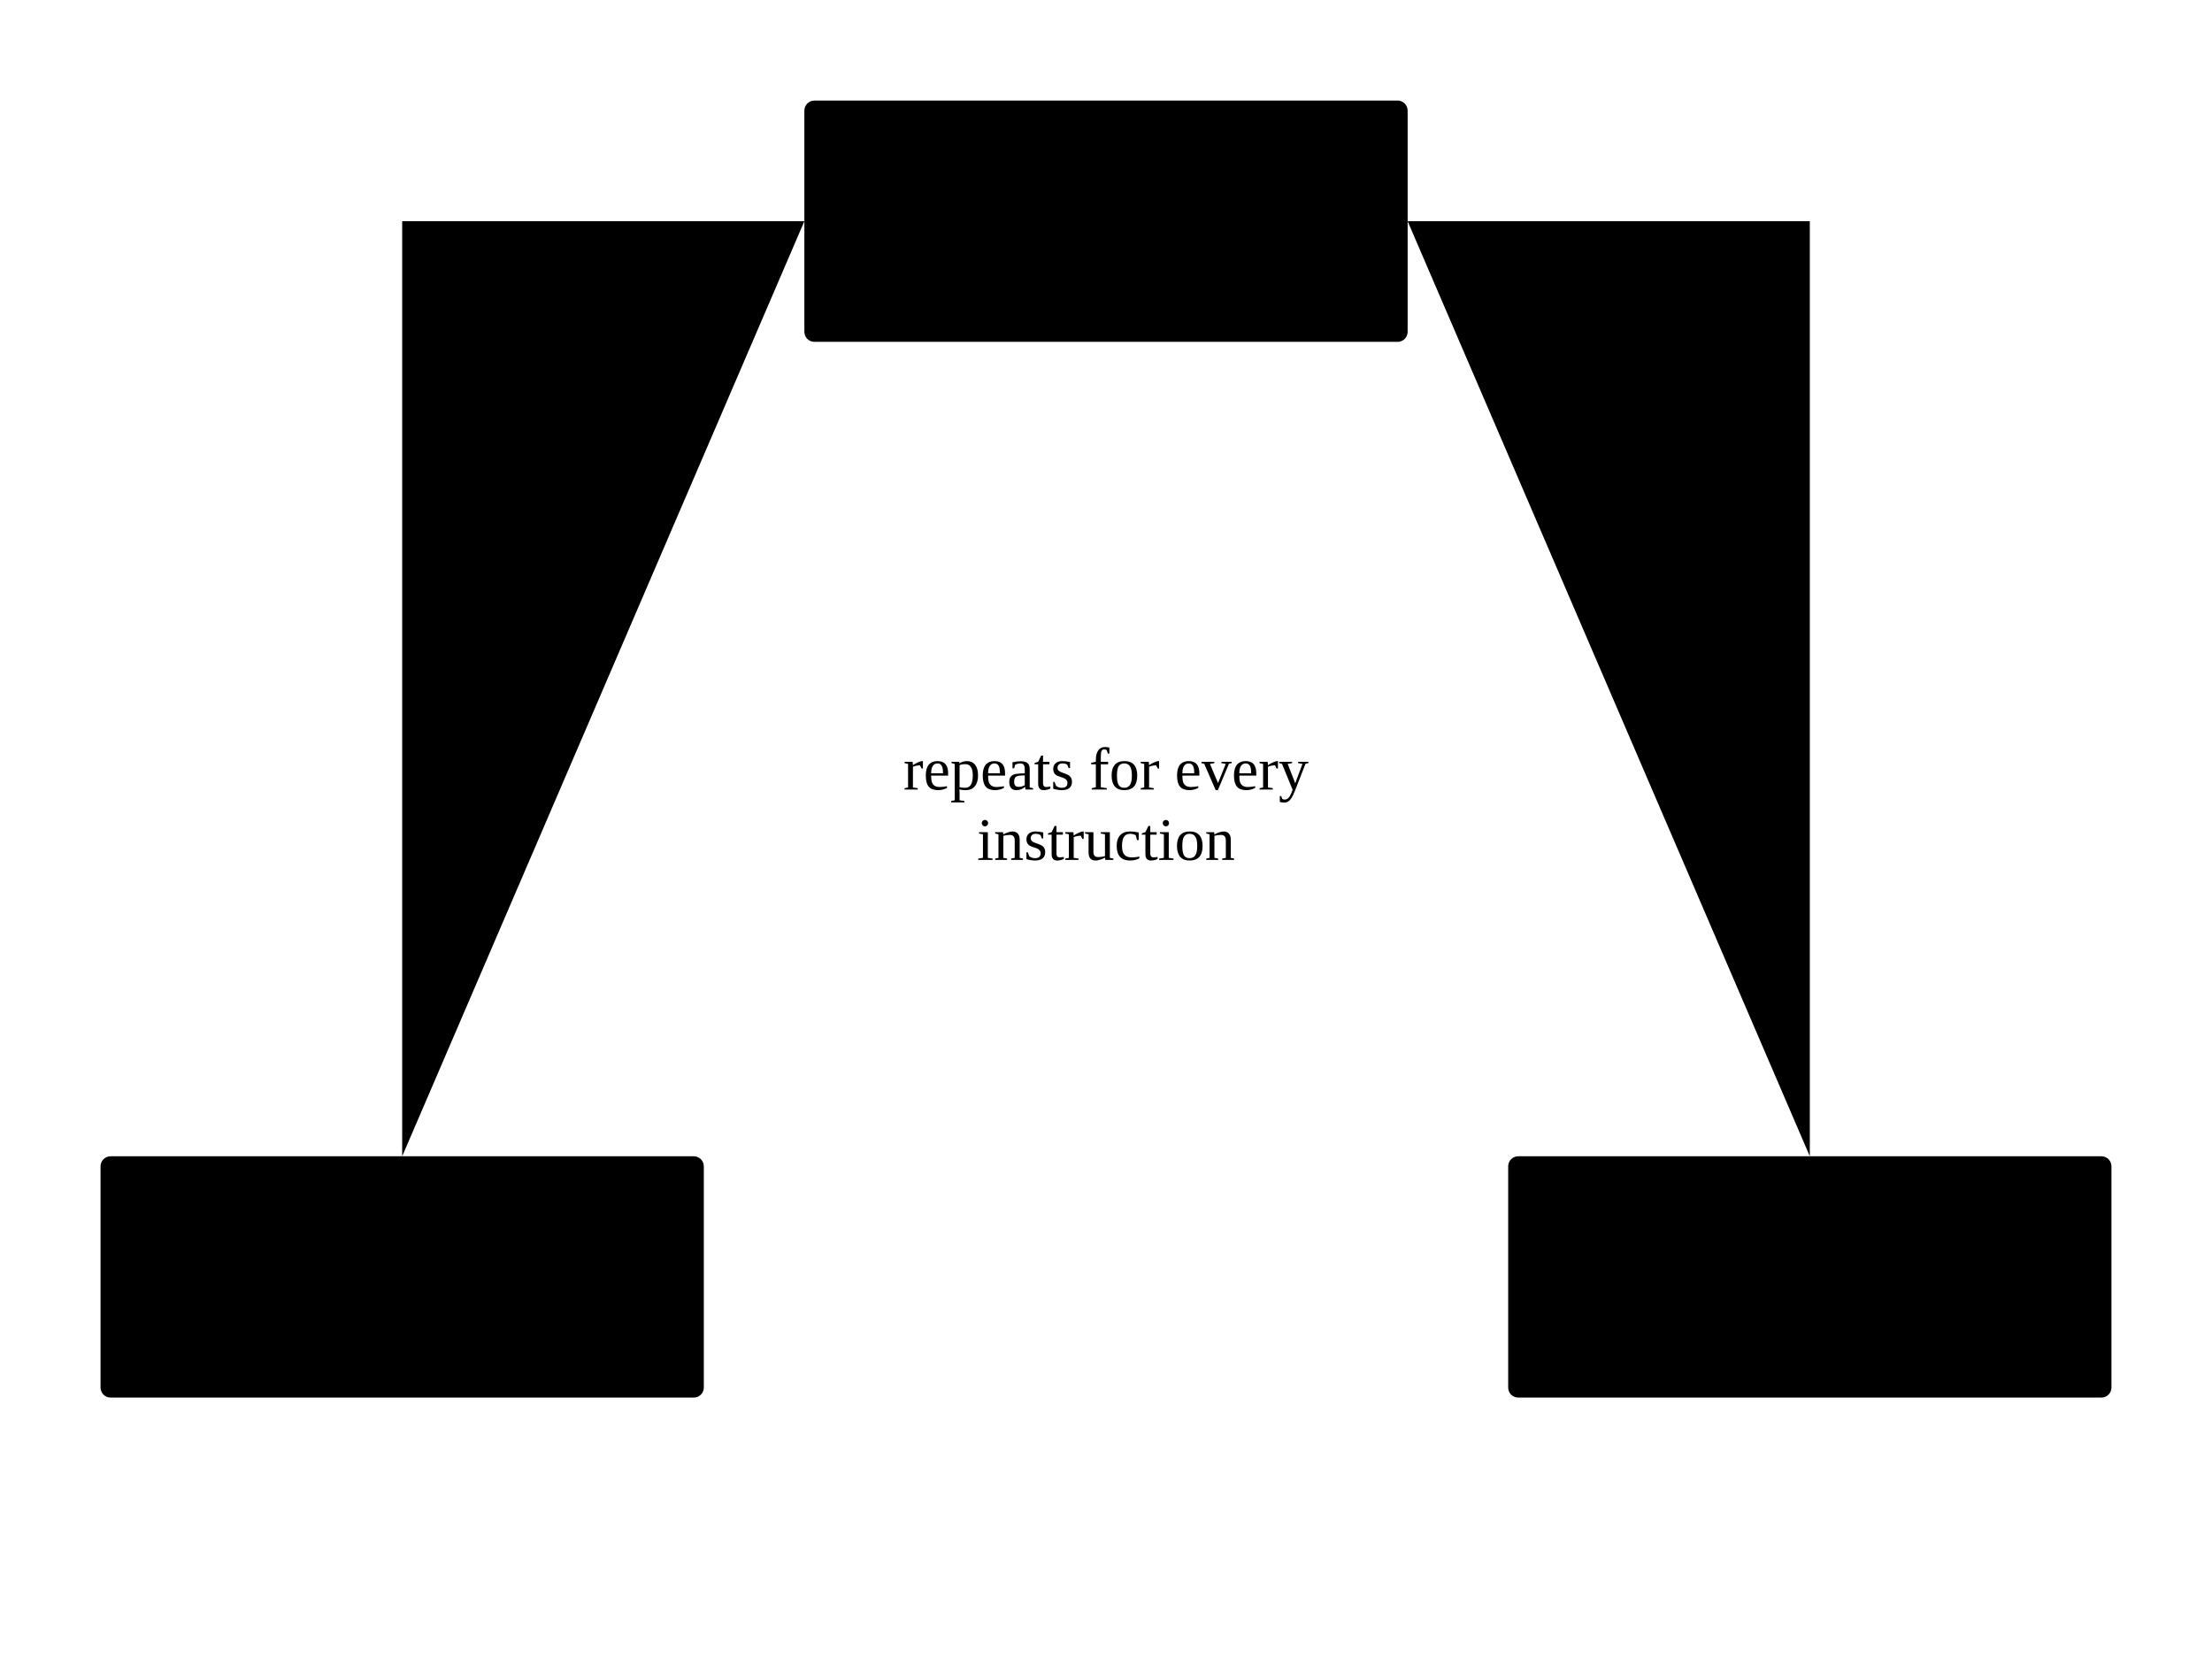
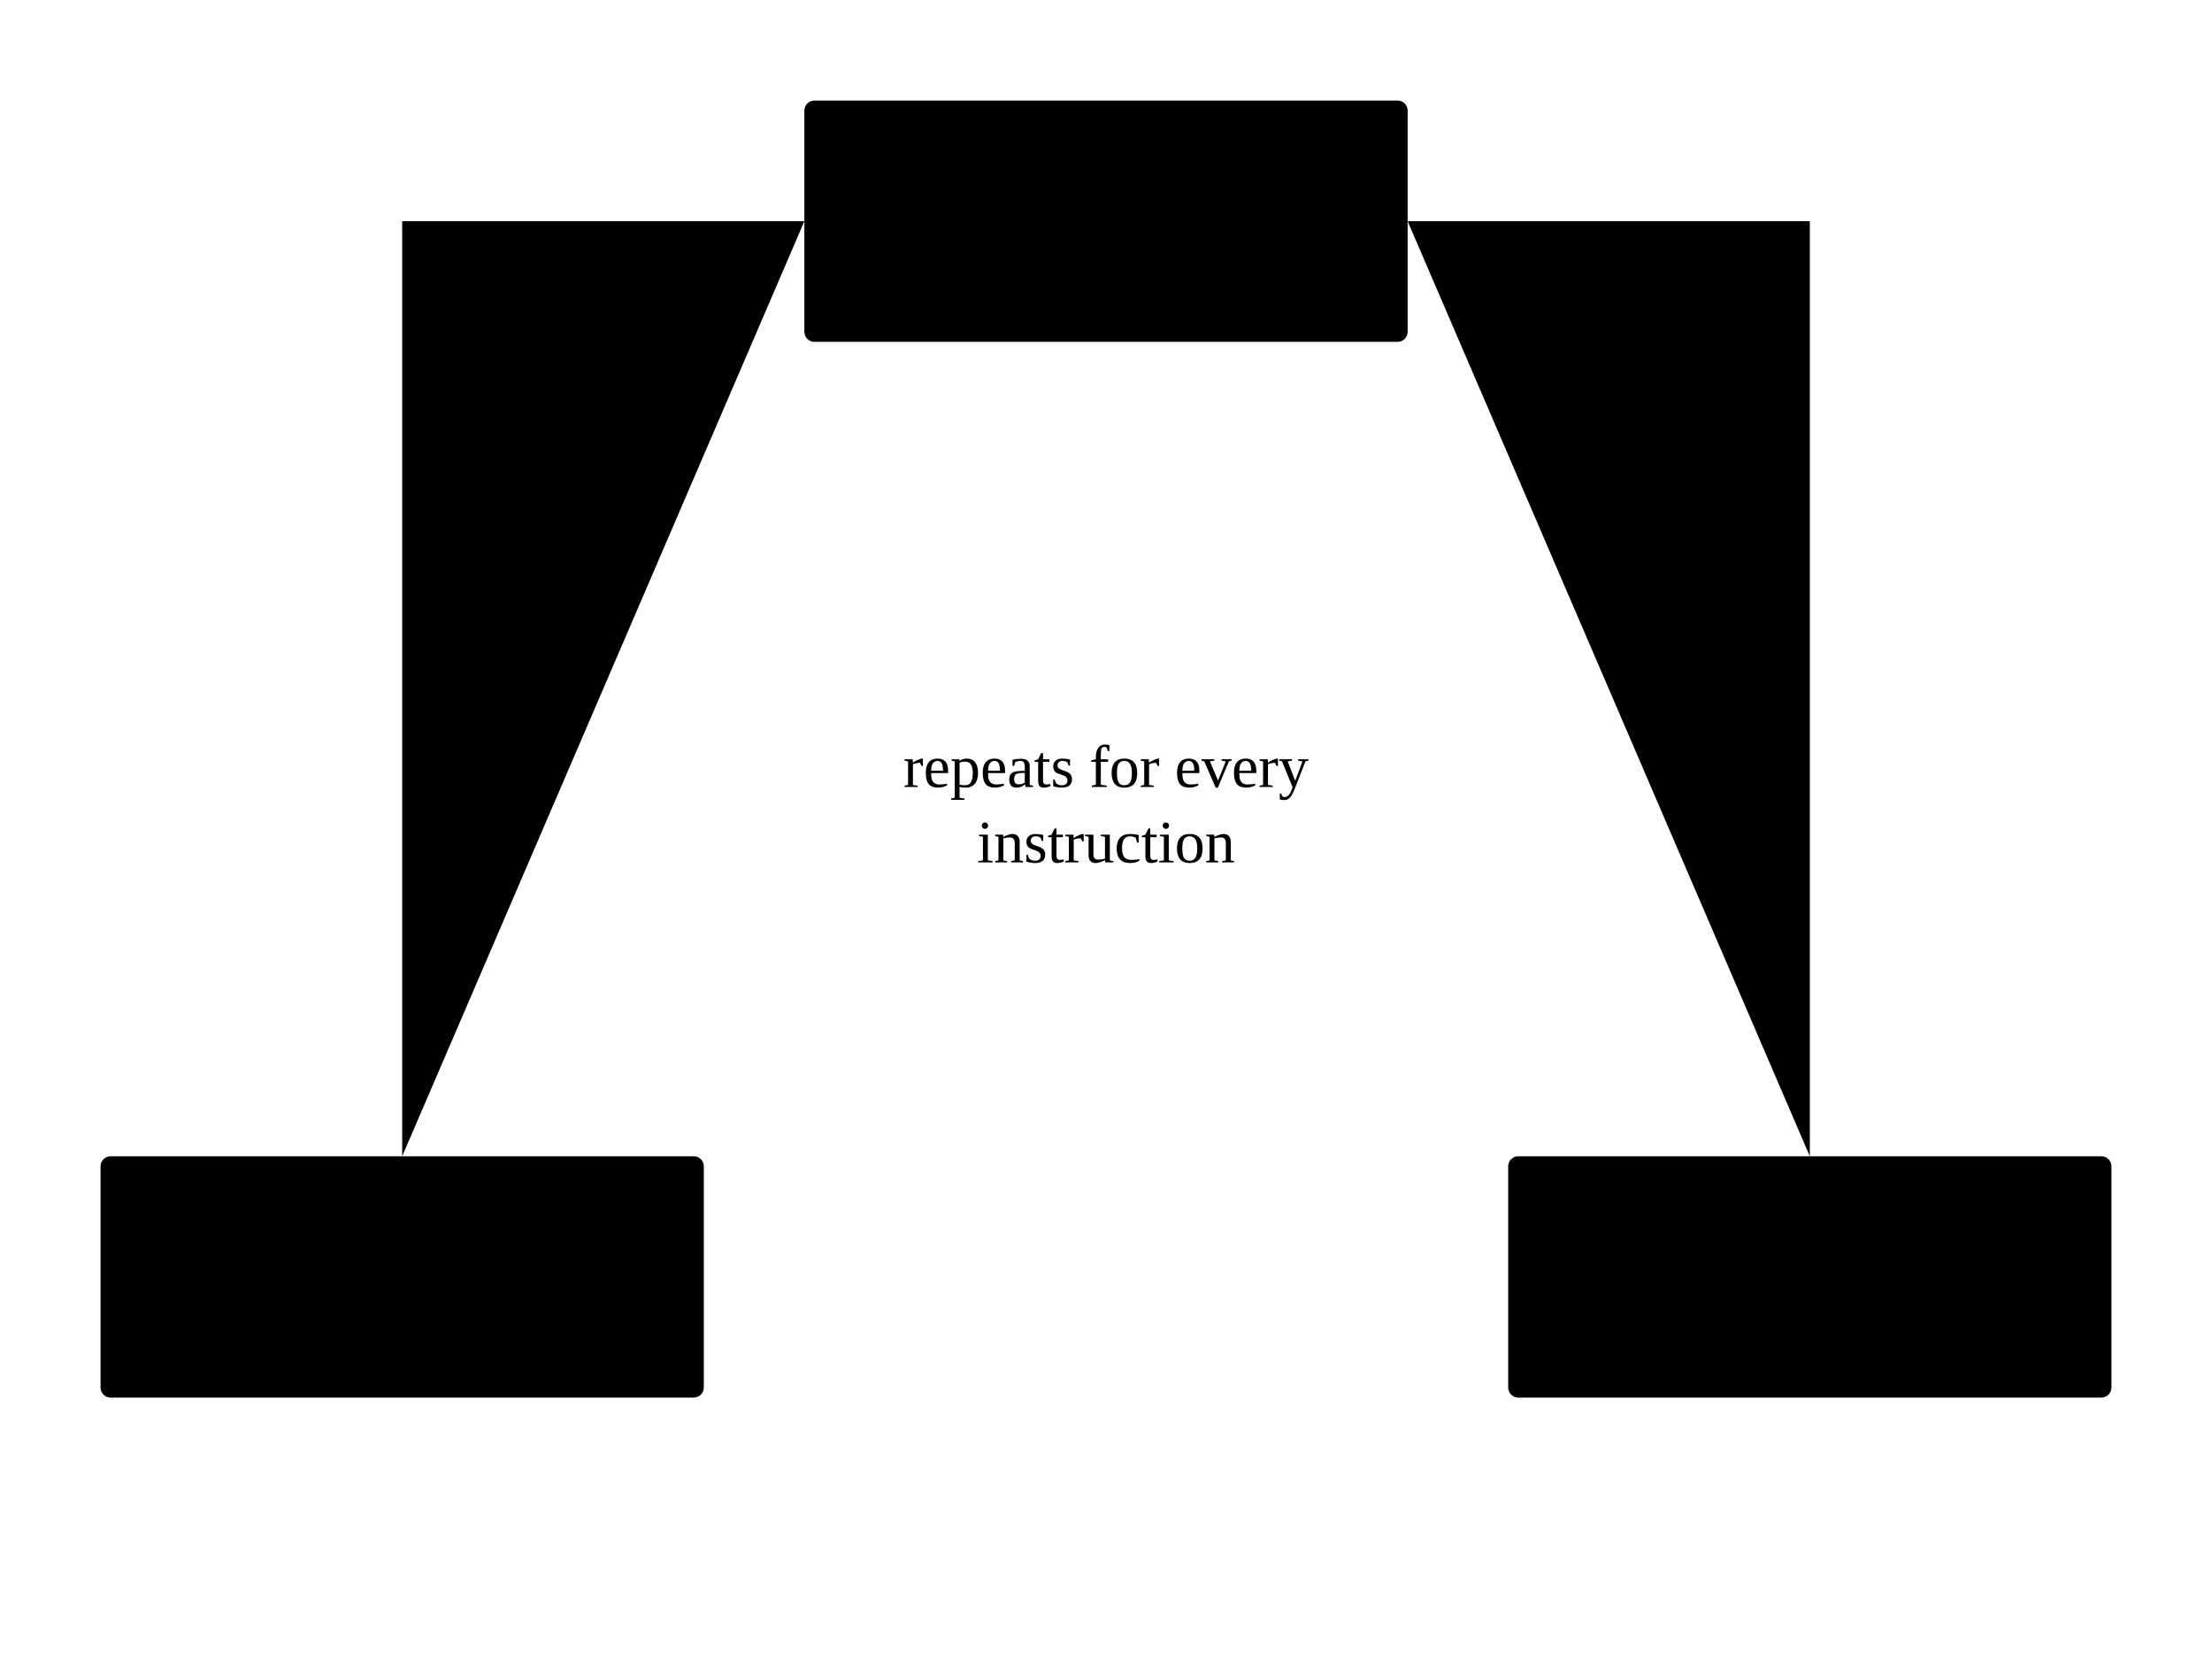
<svg xmlns="http://www.w3.org/2000/svg" viewBox="0 0 440 330" style="min-width:320px">
  <rect class="d-box-3" x="160" y="20" width="120" height="48" rx="2" />
  <rect class="d-box-2" x="300" y="230" width="120" height="48" rx="2" />
  <rect class="d-box-a" x="20" y="230" width="120" height="48" rx="2" />
  <path class="d-line-acc d-arr-acc" d="M280.0 44.0 L360.0 44.0 L360.0 230.0" />
  <path class="d-line-acc d-arr-acc" d="M300.0 254.0 L140.0 254.0" />
  <path class="d-line-acc d-arr-acc" d="M80.0 230.0 L80.0 44.0 L160.0 44.0" />
  <text class="d-label" x="220" y="44.0" text-anchor="middle" dominant-baseline="central">Fetch</text>
  <text class="d-label" x="360" y="254.0" text-anchor="middle" dominant-baseline="central">Decode</text>
  <text class="d-label d-on-accent" x="80" y="254.0" text-anchor="middle" dominant-baseline="central">Execute</text>
-   <text class="d-small" x="220" y="153.0" text-anchor="middle" dominant-baseline="central">repeats for every</text>
-   <text class="d-small" x="220" y="167.0" text-anchor="middle" dominant-baseline="central">instruction</text>
+   <text class="d-small" x="220" y="152.5" text-anchor="middle" dominant-baseline="central">repeats for every</text>
+   <text class="d-small" x="220" y="167.5" text-anchor="middle" dominant-baseline="central">instruction</text>
</svg>
